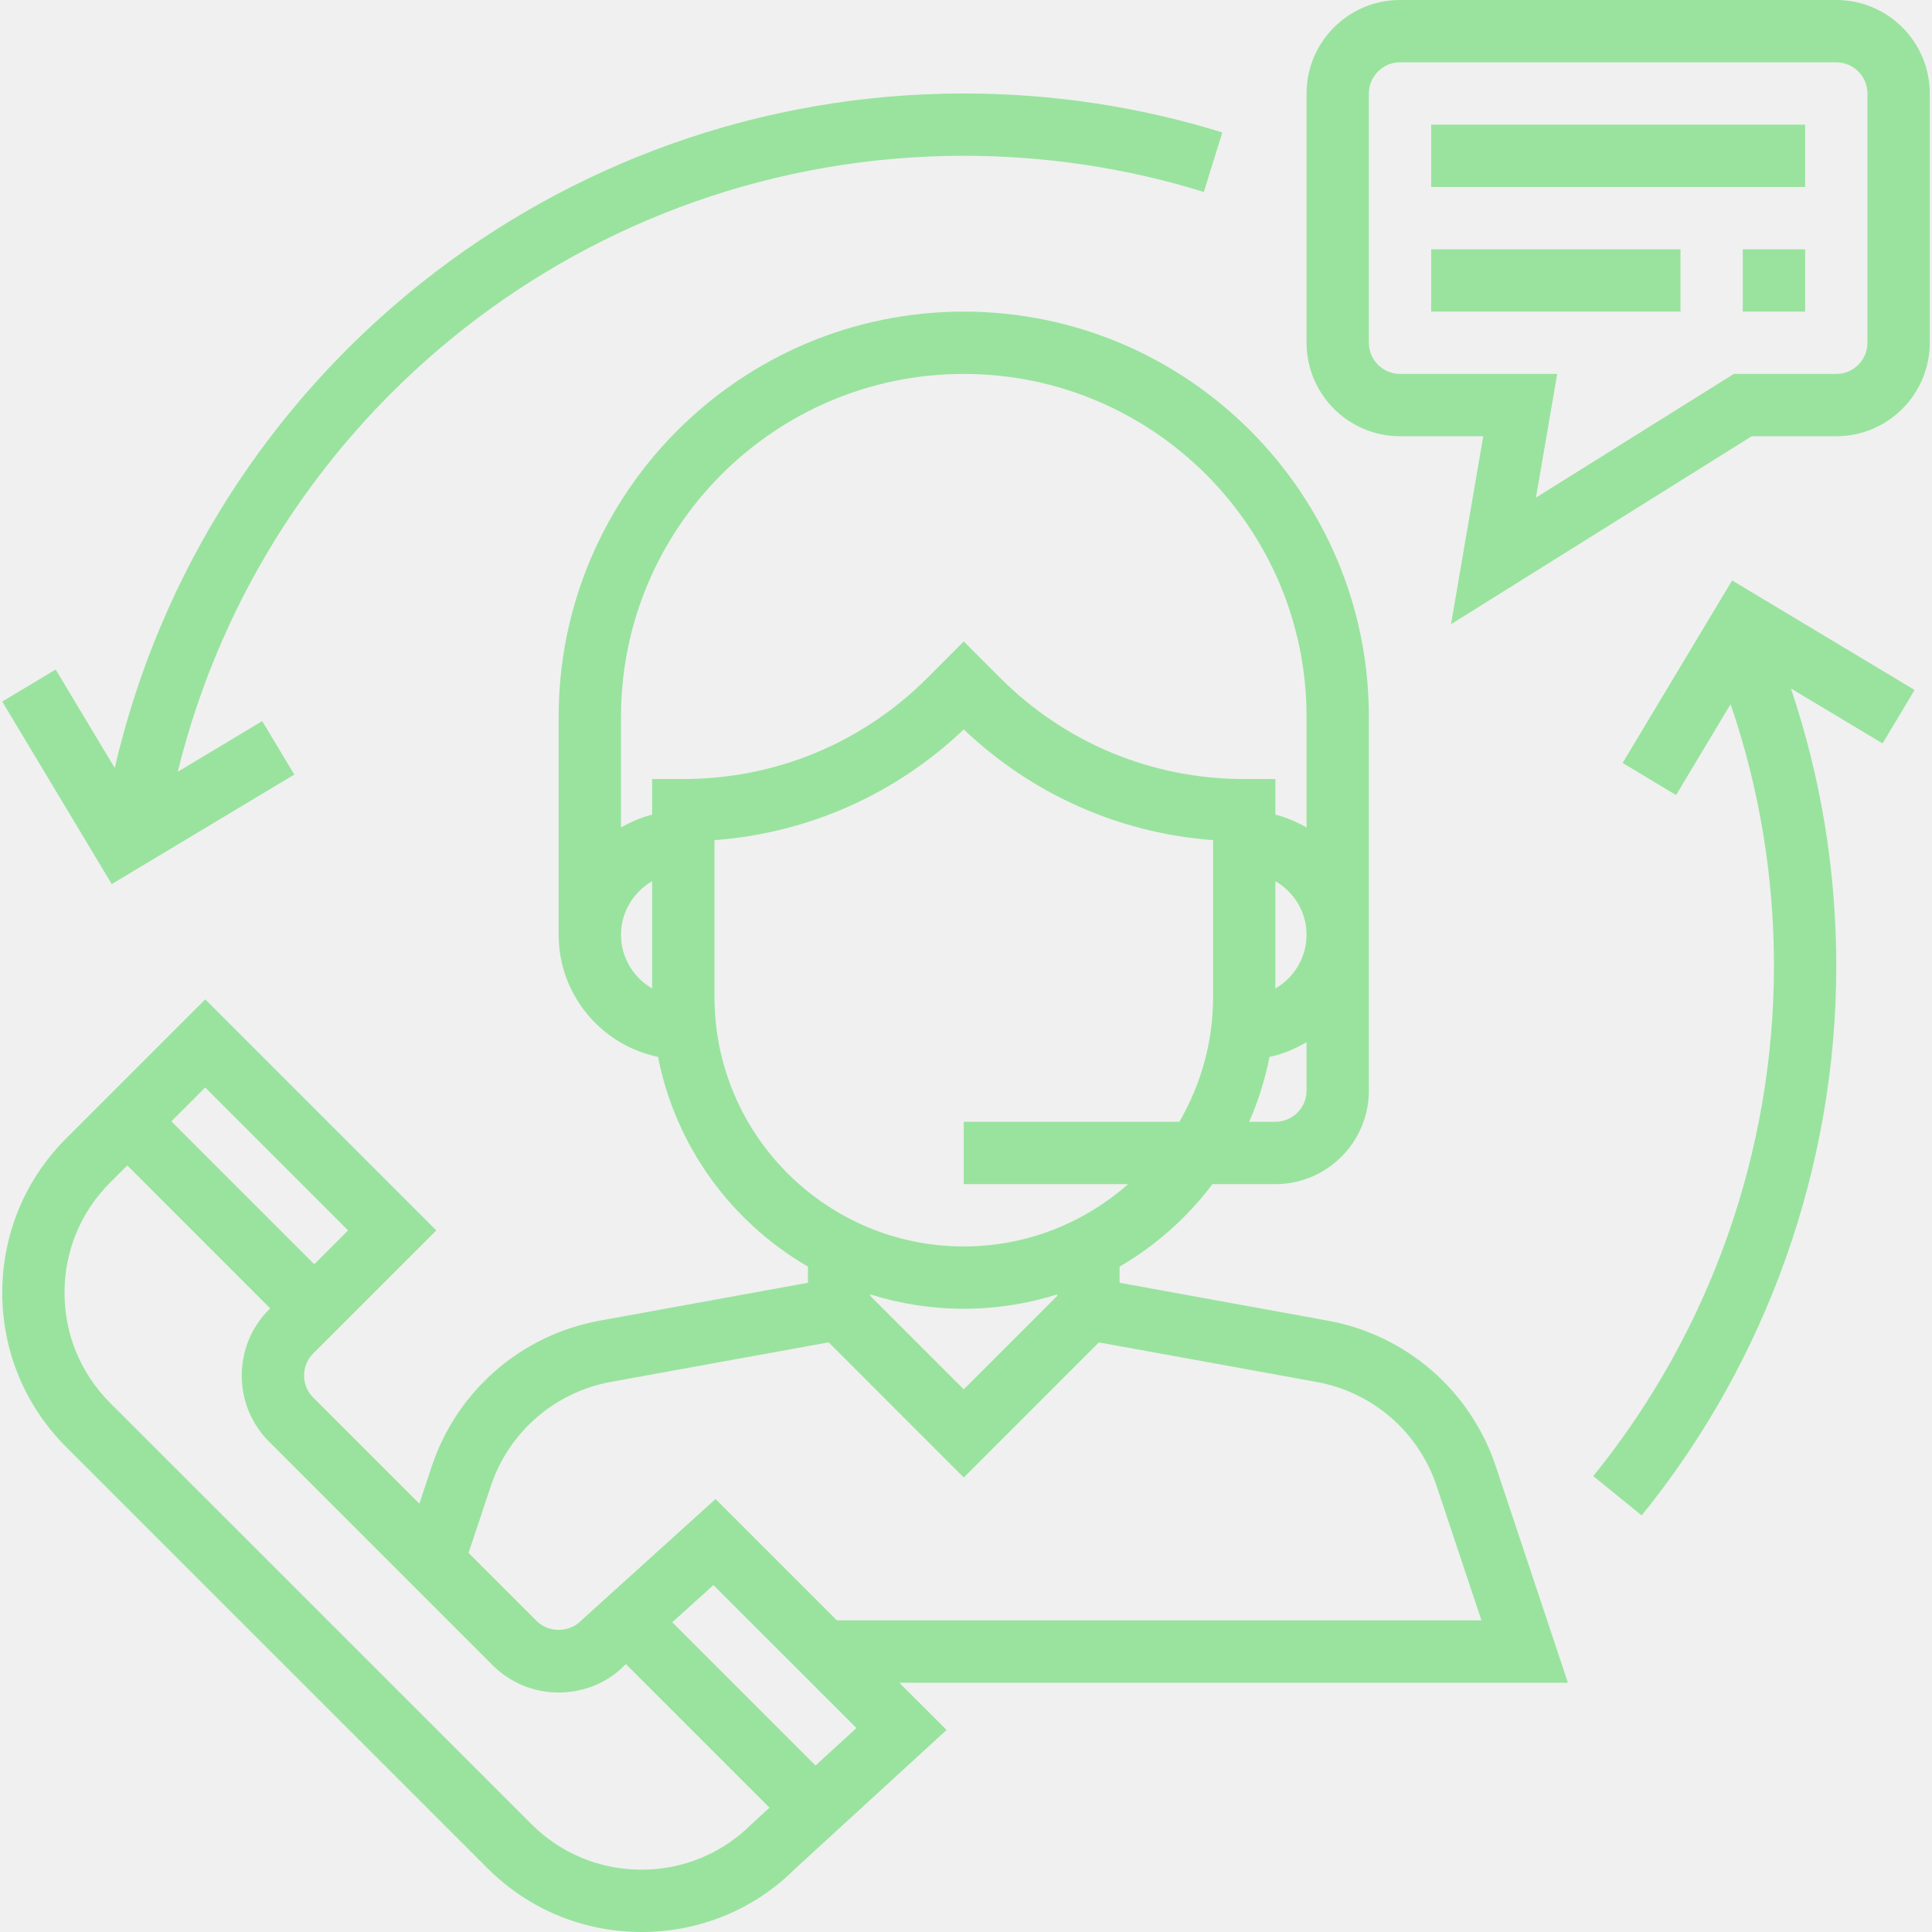
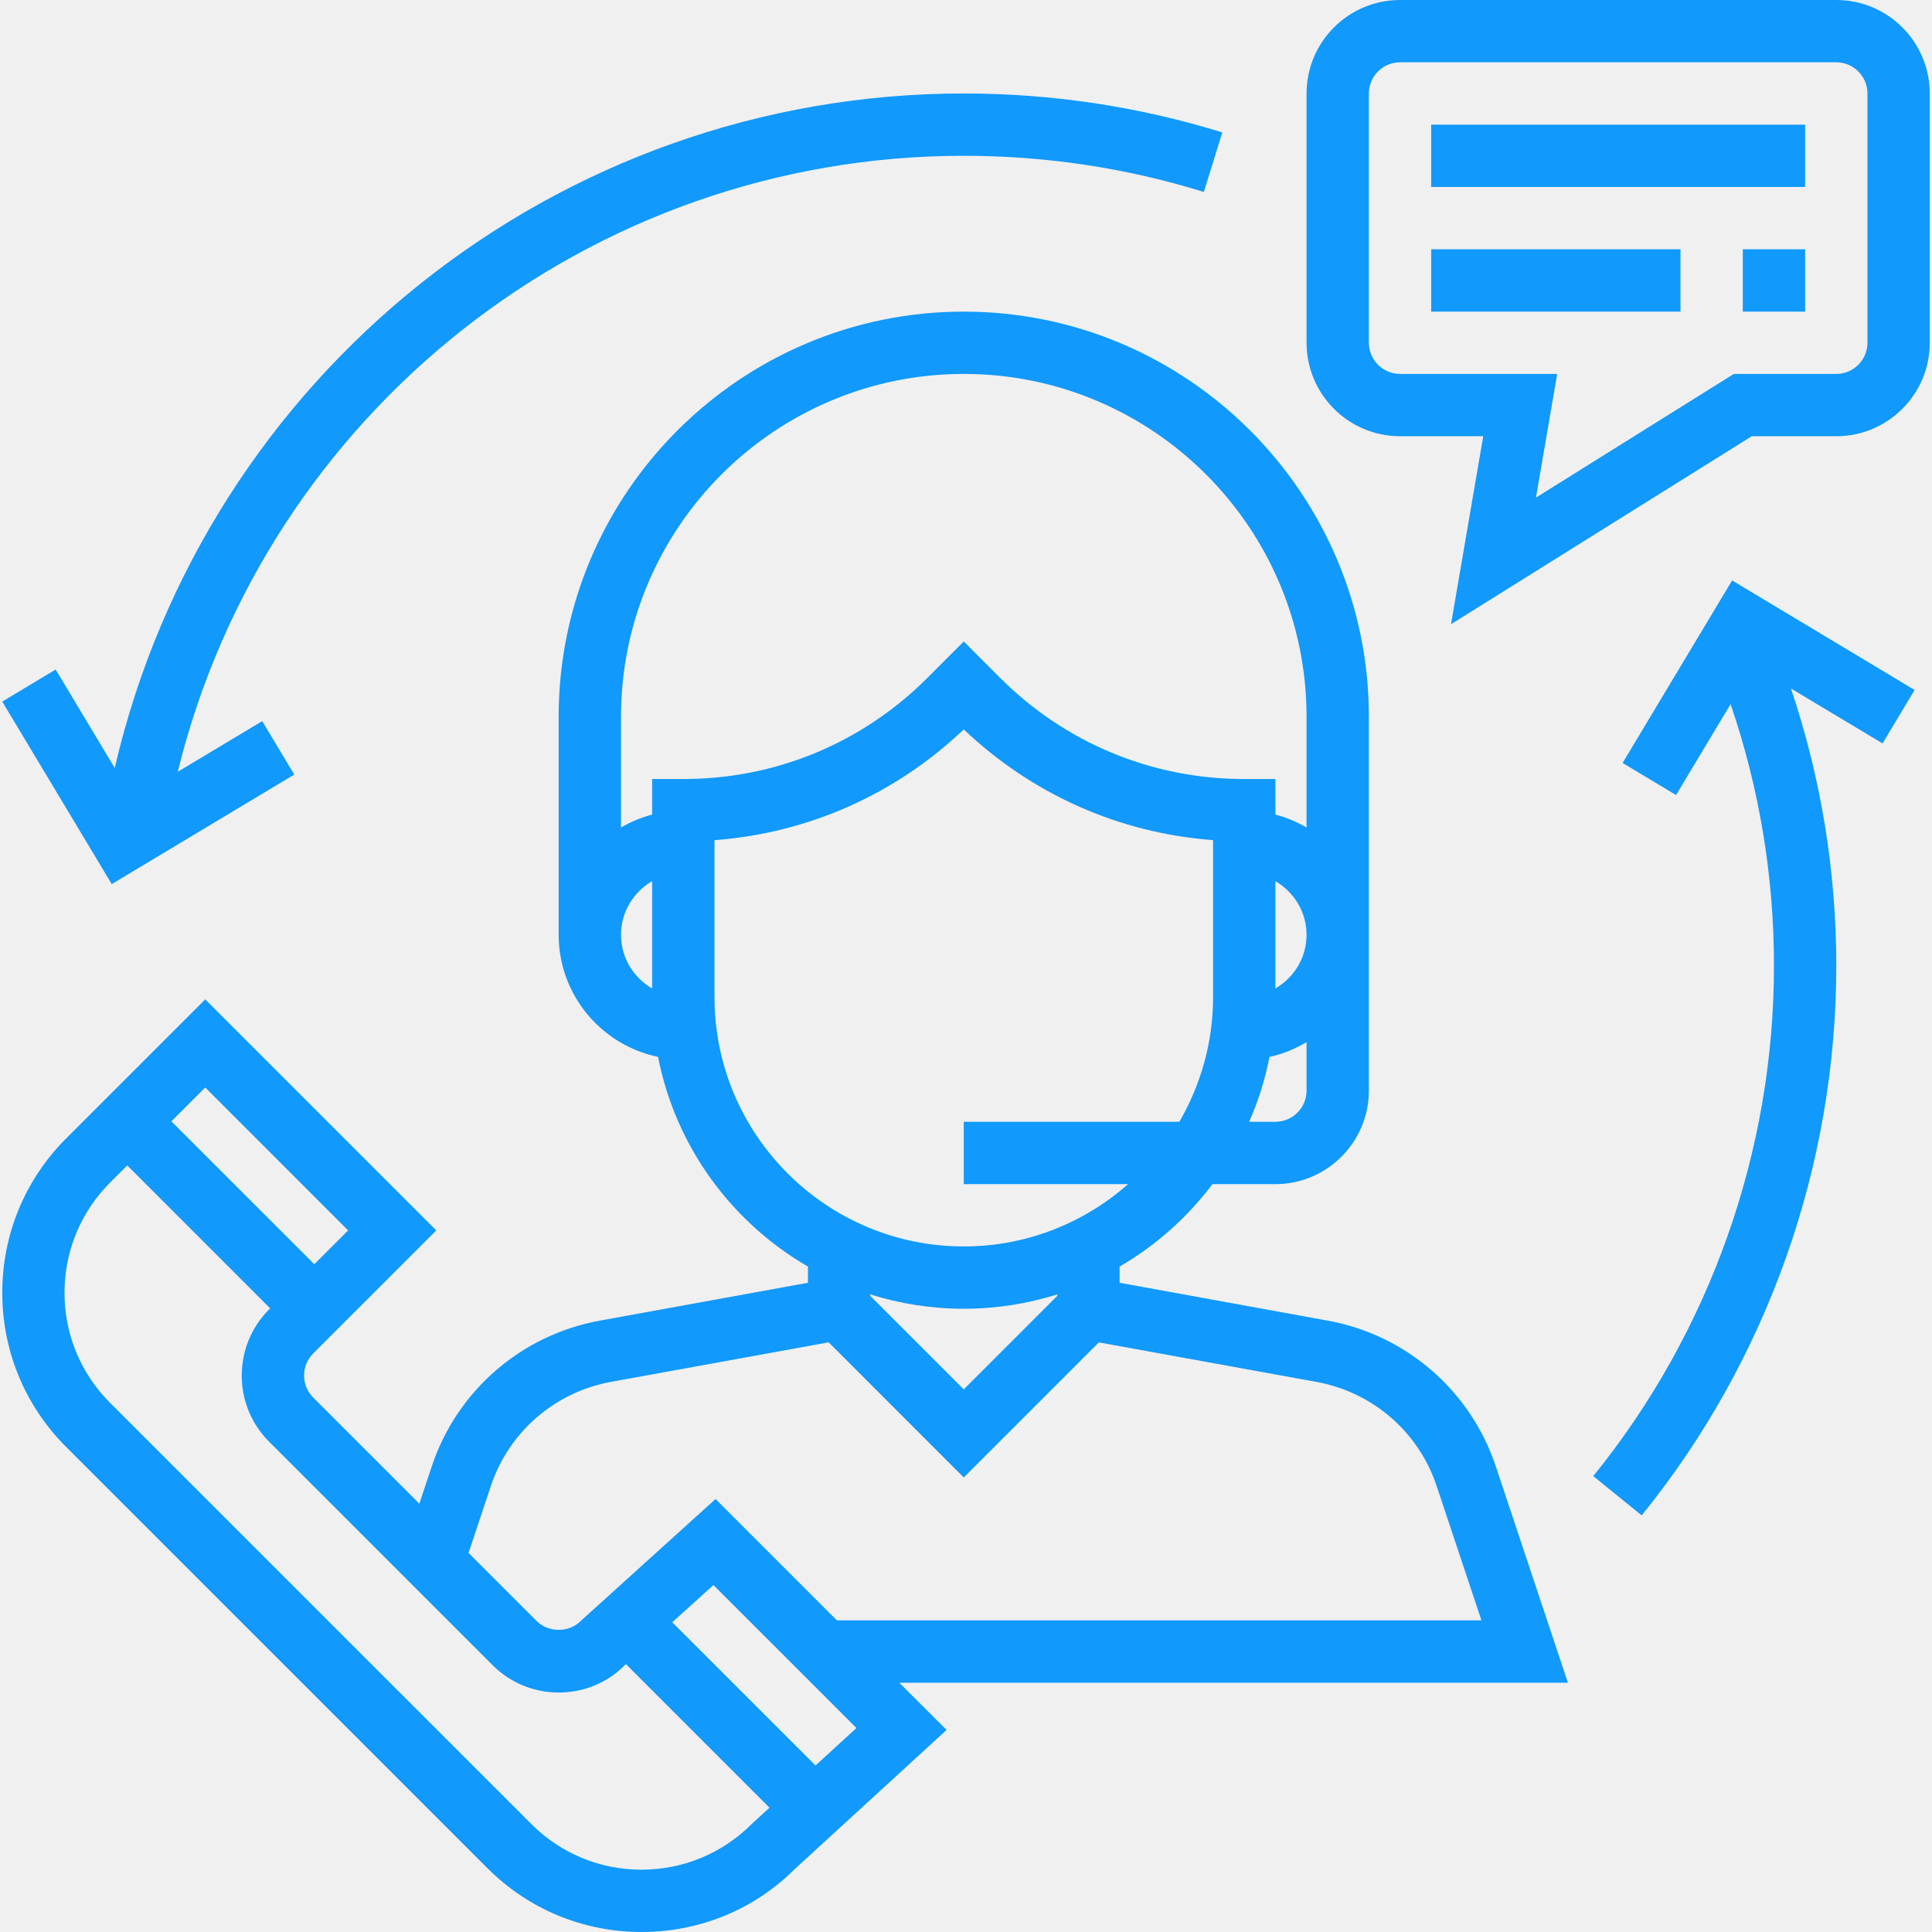
<svg xmlns="http://www.w3.org/2000/svg" width="44" height="44" viewBox="0 0 44 44" fill="none">
  <g clip-path="url(#clip0_159_563)">
-     <path d="M35.708 38.323L34.065 33.393C33.491 31.672 32.026 30.402 30.241 30.077L25.498 29.214V28.846C26.323 28.367 27.041 27.726 27.613 26.968H29.046C30.22 26.968 31.175 26.012 31.175 24.839V16.323C31.175 11.236 27.036 7.097 21.949 7.097C16.862 7.097 12.723 11.236 12.723 16.323V21.29C12.723 22.659 13.697 23.803 14.987 24.07C15.385 26.11 16.659 27.836 18.401 28.846V29.214L13.658 30.077C11.873 30.402 10.407 31.672 9.834 33.393L9.55 34.245L7.133 31.828C6.856 31.552 6.856 31.101 7.133 30.824L9.936 28.022L4.674 22.76L1.506 25.928C0.568 26.866 0.052 28.114 0.052 29.441C0.052 30.768 0.568 32.015 1.506 32.953L11.098 42.544C12.036 43.483 13.284 44 14.611 44C15.938 44 17.184 43.483 18.101 42.566L21.558 39.398L20.48 38.323H35.708ZM29.756 24.839C29.756 25.23 29.437 25.548 29.046 25.548H28.449C28.655 25.079 28.811 24.585 28.912 24.07C29.216 24.007 29.495 23.886 29.756 23.735V24.839ZM29.046 22.512V20.068C29.468 20.314 29.756 20.767 29.756 21.29C29.756 21.813 29.468 22.266 29.046 22.512ZM14.852 22.512C14.43 22.266 14.143 21.813 14.143 21.29C14.143 20.767 14.43 20.314 14.852 20.068V22.512ZM14.852 17.742V18.552C14.6 18.618 14.363 18.718 14.143 18.846V16.323C14.143 12.018 17.645 8.516 21.949 8.516C26.253 8.516 29.756 12.018 29.756 16.323V18.846C29.536 18.718 29.299 18.618 29.046 18.552V17.742H28.336C26.238 17.742 24.265 16.924 22.78 15.441L21.949 14.609L21.118 15.441C19.634 16.924 17.661 17.742 15.562 17.742H14.852ZM16.272 22.71V19.134C18.403 18.974 20.39 18.095 21.949 16.612C23.509 18.095 25.496 18.975 27.627 19.134V22.71C27.627 23.744 27.344 24.712 26.859 25.548H21.949V26.968H25.692C24.692 27.849 23.384 28.387 21.949 28.387C18.819 28.387 16.272 25.84 16.272 22.71ZM24.078 29.479V29.513L21.949 31.642L19.82 29.513V29.479C20.493 29.691 21.208 29.806 21.949 29.806C22.691 29.806 23.406 29.691 24.078 29.479ZM11.179 33.842C11.589 32.612 12.636 31.705 13.911 31.472L18.872 30.571L21.949 33.649L25.026 30.572L29.986 31.473C31.262 31.706 32.309 32.612 32.718 33.842L33.739 36.903H19.06L16.296 34.139L13.225 36.917C12.957 37.186 12.489 37.186 12.221 36.917L10.671 35.367L11.179 33.842ZM4.674 24.767L7.928 28.022L7.158 28.792L3.903 25.538L4.674 24.767ZM17.118 41.542C16.448 42.211 15.556 42.581 14.609 42.581C13.662 42.581 12.77 42.211 12.1 41.541L2.508 31.95C1.838 31.28 1.469 30.389 1.469 29.442C1.469 28.494 1.838 27.602 2.508 26.932L2.899 26.542L6.153 29.797L6.128 29.822C5.298 30.652 5.298 32.003 6.128 32.833L11.217 37.922C11.619 38.324 12.154 38.546 12.723 38.546C13.292 38.546 13.826 38.325 14.203 37.947L14.256 37.9L17.525 41.169L17.118 41.542ZM18.573 40.208L15.31 36.946L16.248 36.099L19.505 39.355L18.573 40.208Z" fill="#99E39E" />
-     <path d="M41.82 0H31.885C30.711 0 29.756 0.955 29.756 2.129V7.806C29.756 8.98 30.711 9.935 31.885 9.935H33.78L33.046 14.216L39.895 9.935H41.82C42.994 9.935 43.949 8.98 43.949 7.806V2.129C43.949 0.955 42.994 0 41.82 0ZM42.53 7.806C42.53 8.197 42.211 8.516 41.82 8.516H39.487L34.98 11.333L35.464 8.516H31.885C31.494 8.516 31.175 8.197 31.175 7.806V2.129C31.175 1.738 31.494 1.419 31.885 1.419H41.82C42.211 1.419 42.53 1.738 42.53 2.129V7.806Z" fill="#99E39E" />
-     <path d="M41.111 2.839H32.594V4.258H41.111V2.839Z" fill="#99E39E" />
-     <path d="M38.272 5.677H32.594V7.097H38.272V5.677Z" fill="#99E39E" />
-     <path d="M41.111 5.677H39.691V7.097H41.111V5.677Z" fill="#99E39E" />
-     <path d="M21.949 2.129C12.677 2.129 4.689 8.543 2.613 17.49L1.268 15.248L0.051 15.978L2.545 20.135L6.702 17.64L5.972 16.423L4.048 17.577C6.06 9.393 13.42 3.548 21.949 3.548C23.814 3.548 25.653 3.825 27.417 4.372L27.837 3.016C25.937 2.427 23.956 2.129 21.949 2.129Z" fill="#99E39E" />
-     <path d="M43.604 15.714L39.448 13.219L36.954 17.376L38.171 18.107L39.413 16.037C40.067 17.949 40.401 19.95 40.401 22C40.401 26.22 38.939 30.346 36.285 33.617L37.388 34.512C40.246 30.989 41.82 26.545 41.82 22C41.82 19.829 41.47 17.709 40.788 15.68L42.874 16.931L43.604 15.714Z" fill="#99E39E" />
+     <path d="M35.708 38.323L34.065 33.393C33.491 31.672 32.026 30.402 30.241 30.077L25.498 29.214V28.846C26.323 28.367 27.041 27.726 27.613 26.968H29.046C30.22 26.968 31.175 26.012 31.175 24.839V16.323C31.175 11.236 27.036 7.097 21.949 7.097C16.862 7.097 12.723 11.236 12.723 16.323V21.29C12.723 22.659 13.697 23.803 14.987 24.07C15.385 26.11 16.659 27.836 18.401 28.846V29.214L13.658 30.077C11.873 30.402 10.407 31.672 9.834 33.393L9.55 34.245L7.133 31.828C6.856 31.552 6.856 31.101 7.133 30.824L9.936 28.022L4.674 22.76L1.506 25.928C0.568 26.866 0.052 28.114 0.052 29.441C0.052 30.768 0.568 32.015 1.506 32.953L11.098 42.544C12.036 43.483 13.284 44 14.611 44C15.938 44 17.184 43.483 18.101 42.566L21.558 39.398L20.48 38.323H35.708ZM29.756 24.839C29.756 25.23 29.437 25.548 29.046 25.548H28.449C28.655 25.079 28.811 24.585 28.912 24.07C29.216 24.007 29.495 23.886 29.756 23.735V24.839ZM29.046 22.512V20.068C29.468 20.314 29.756 20.767 29.756 21.29C29.756 21.813 29.468 22.266 29.046 22.512ZM14.852 22.512C14.43 22.266 14.143 21.813 14.143 21.29C14.143 20.767 14.43 20.314 14.852 20.068V22.512ZM14.852 17.742V18.552C14.6 18.618 14.363 18.718 14.143 18.846V16.323C14.143 12.018 17.645 8.516 21.949 8.516C26.253 8.516 29.756 12.018 29.756 16.323V18.846C29.536 18.718 29.299 18.618 29.046 18.552V17.742H28.336C26.238 17.742 24.265 16.924 22.78 15.441L21.949 14.609L21.118 15.441C19.634 16.924 17.661 17.742 15.562 17.742H14.852ZM16.272 22.71V19.134C18.403 18.974 20.39 18.095 21.949 16.612C23.509 18.095 25.496 18.975 27.627 19.134V22.71C27.627 23.744 27.344 24.712 26.859 25.548H21.949V26.968H25.692C24.692 27.849 23.384 28.387 21.949 28.387C18.819 28.387 16.272 25.84 16.272 22.71ZM24.078 29.479V29.513L21.949 31.642L19.82 29.513V29.479C20.493 29.691 21.208 29.806 21.949 29.806C22.691 29.806 23.406 29.691 24.078 29.479ZM11.179 33.842C11.589 32.612 12.636 31.705 13.911 31.472L18.872 30.571L21.949 33.649L25.026 30.572L29.986 31.473C31.262 31.706 32.309 32.612 32.718 33.842L33.739 36.903H19.06L16.296 34.139L13.225 36.917C12.957 37.186 12.489 37.186 12.221 36.917L10.671 35.367L11.179 33.842ZM4.674 24.767L7.928 28.022L7.158 28.792L3.903 25.538L4.674 24.767ZM17.118 41.542C16.448 42.211 15.556 42.581 14.609 42.581C13.662 42.581 12.77 42.211 12.1 41.541L2.508 31.95C1.838 31.28 1.469 30.389 1.469 29.442C1.469 28.494 1.838 27.602 2.508 26.932L2.899 26.542L6.153 29.797L6.128 29.822C5.298 30.652 5.298 32.003 6.128 32.833L11.217 37.922C11.619 38.324 12.154 38.546 12.723 38.546C13.292 38.546 13.826 38.325 14.203 37.947L14.256 37.9L17.525 41.169L17.118 41.542ZM18.573 40.208L15.31 36.946L16.248 36.099L19.505 39.355L18.573 40.208Z" fill="#1199fb" />
+     <path d="M41.82 0H31.885C30.711 0 29.756 0.955 29.756 2.129V7.806C29.756 8.98 30.711 9.935 31.885 9.935H33.78L33.046 14.216L39.895 9.935H41.82C42.994 9.935 43.949 8.98 43.949 7.806V2.129C43.949 0.955 42.994 0 41.82 0ZM42.53 7.806C42.53 8.197 42.211 8.516 41.82 8.516H39.487L34.98 11.333L35.464 8.516H31.885C31.494 8.516 31.175 8.197 31.175 7.806V2.129C31.175 1.738 31.494 1.419 31.885 1.419H41.82C42.211 1.419 42.53 1.738 42.53 2.129V7.806Z" fill="#1199fb" />
+     <path d="M41.111 2.839H32.594V4.258H41.111V2.839Z" fill="#1199fb" />
+     <path d="M38.272 5.677H32.594V7.097H38.272V5.677Z" fill="#1199fb" />
+     <path d="M41.111 5.677H39.691V7.097H41.111V5.677Z" fill="#1199fb" />
+     <path d="M21.949 2.129C12.677 2.129 4.689 8.543 2.613 17.49L1.268 15.248L0.051 15.978L2.545 20.135L6.702 17.64L5.972 16.423L4.048 17.577C6.06 9.393 13.42 3.548 21.949 3.548C23.814 3.548 25.653 3.825 27.417 4.372L27.837 3.016C25.937 2.427 23.956 2.129 21.949 2.129Z" fill="#1199fb" />
+     <path d="M43.604 15.714L39.448 13.219L36.954 17.376L38.171 18.107L39.413 16.037C40.067 17.949 40.401 19.95 40.401 22C40.401 26.22 38.939 30.346 36.285 33.617L37.388 34.512C40.246 30.989 41.82 26.545 41.82 22C41.82 19.829 41.47 17.709 40.788 15.68L42.874 16.931L43.604 15.714Z" fill="#1199fb" />
  </g>
  <defs>
    <clipPath id="clip0_159_563">
      <rect width="44" height="44" fill="white" />
    </clipPath>
  </defs>
</svg>
